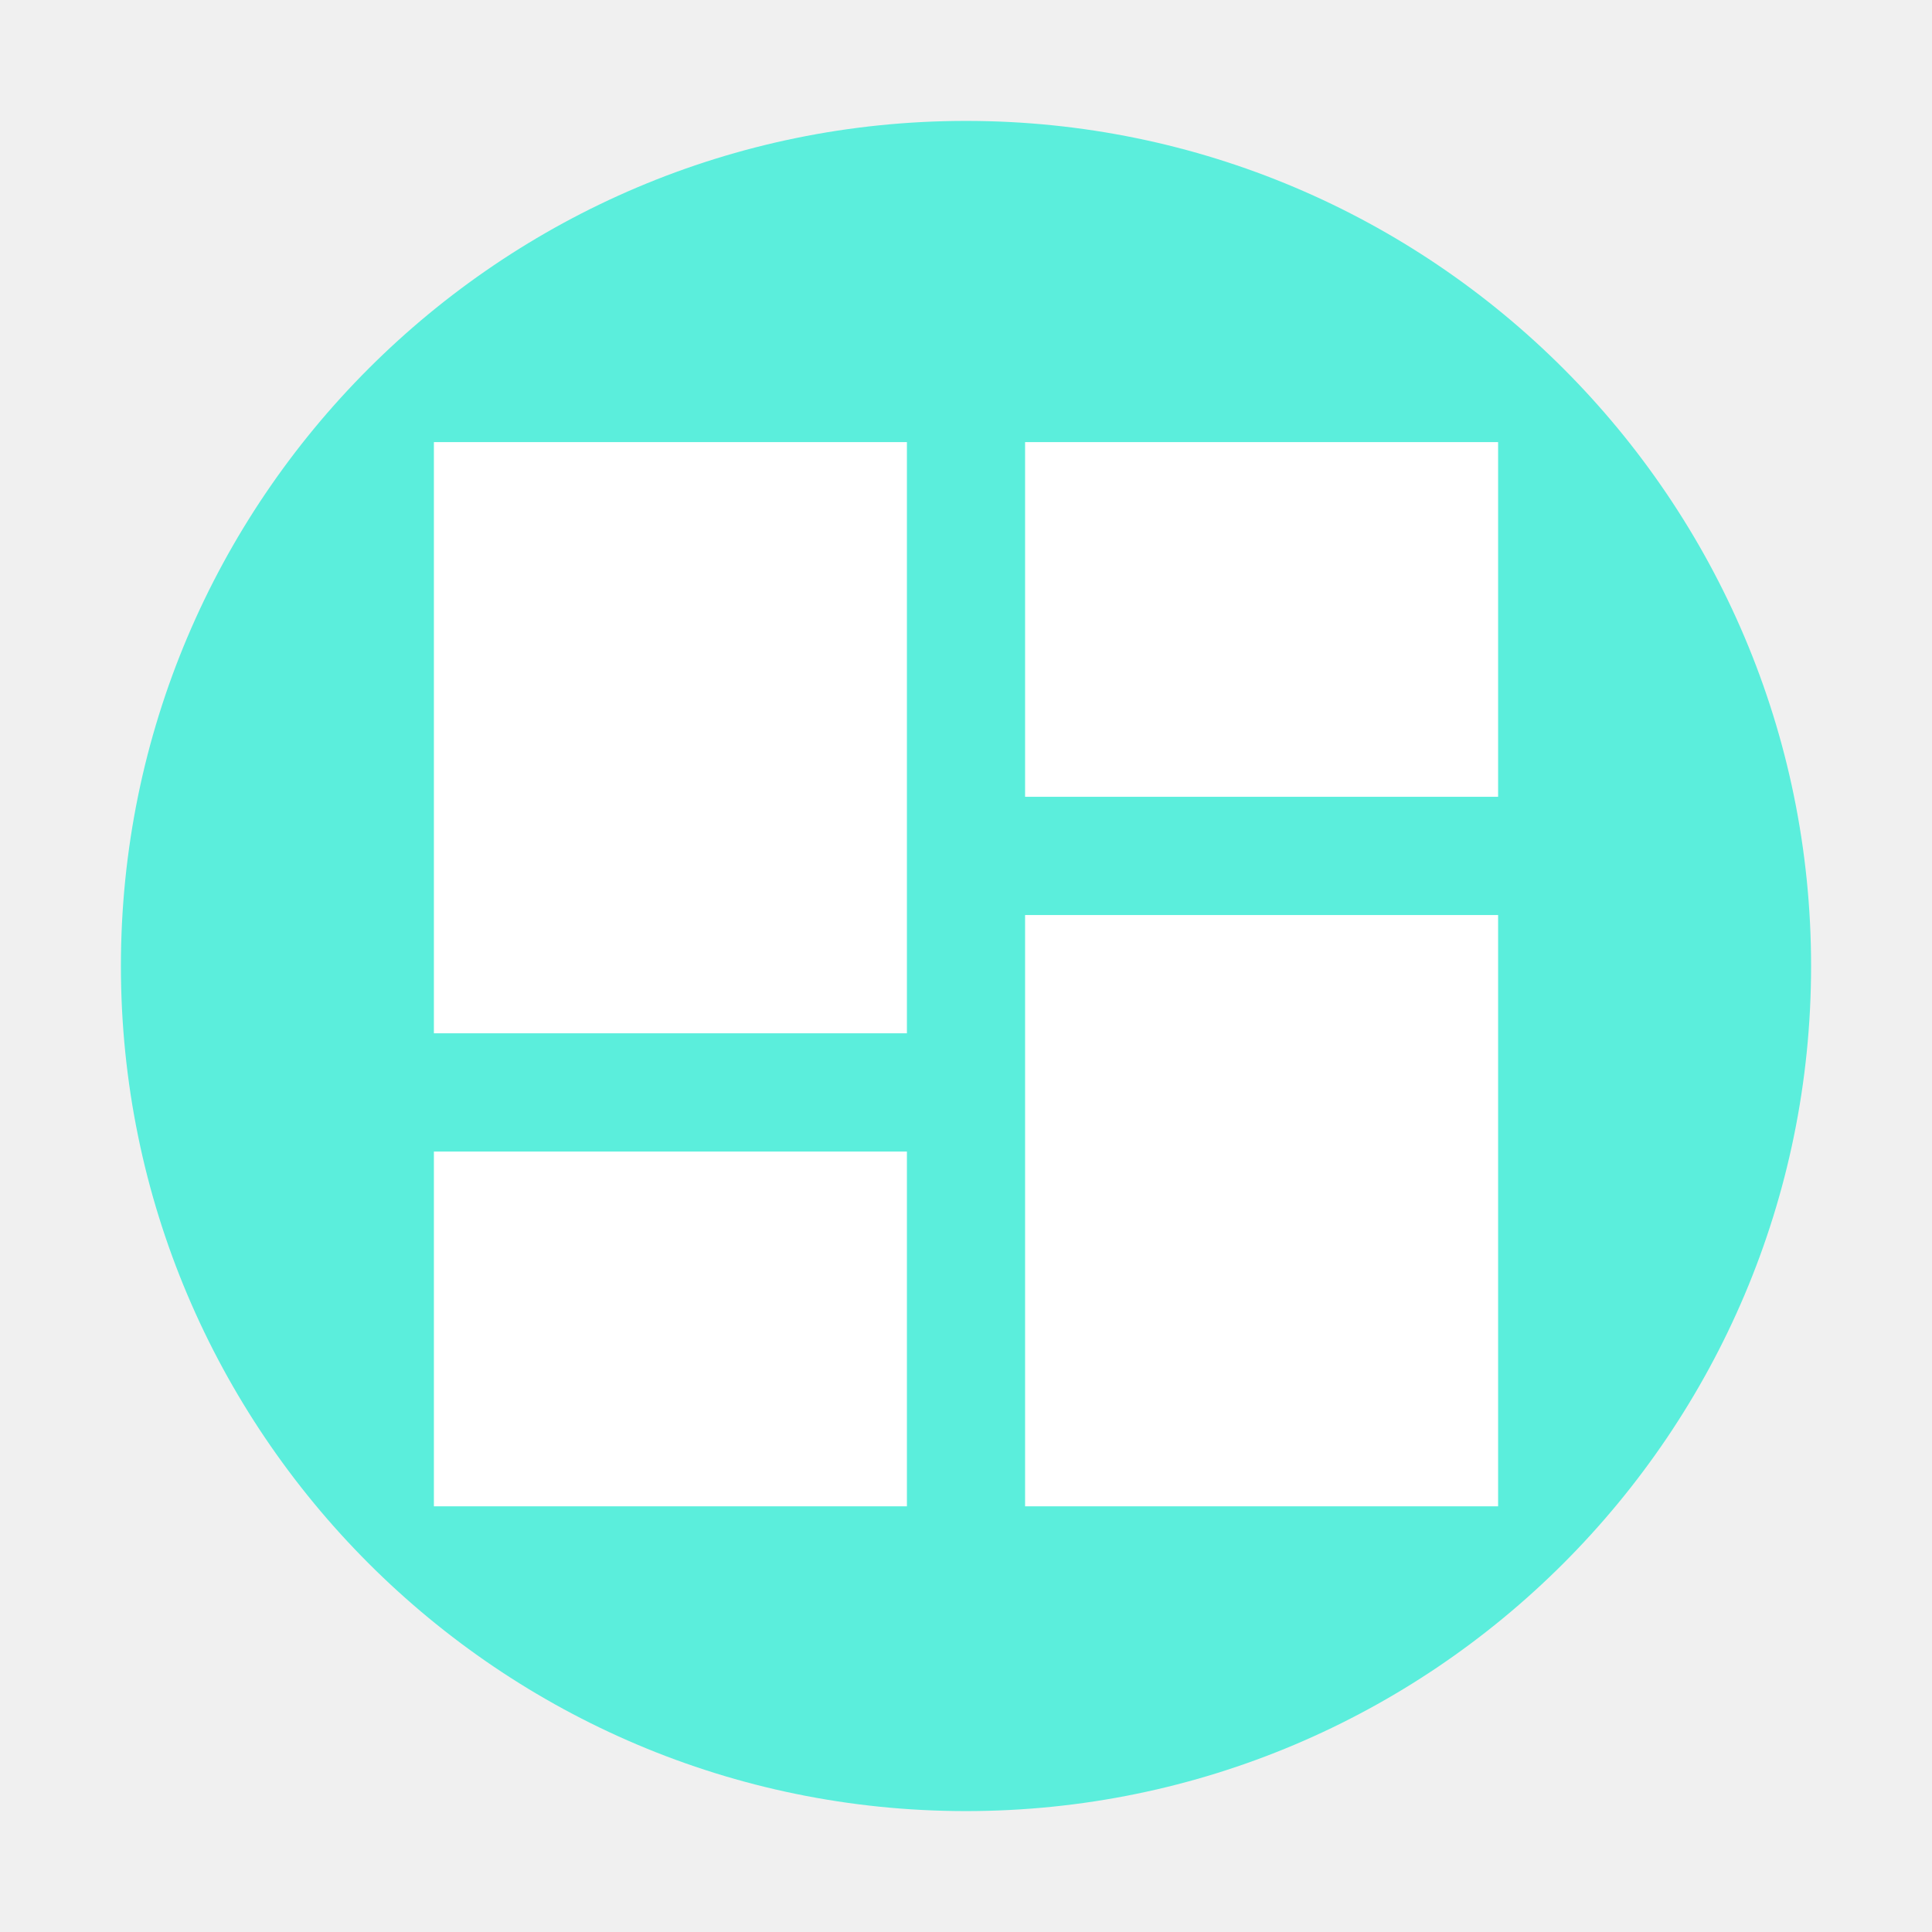
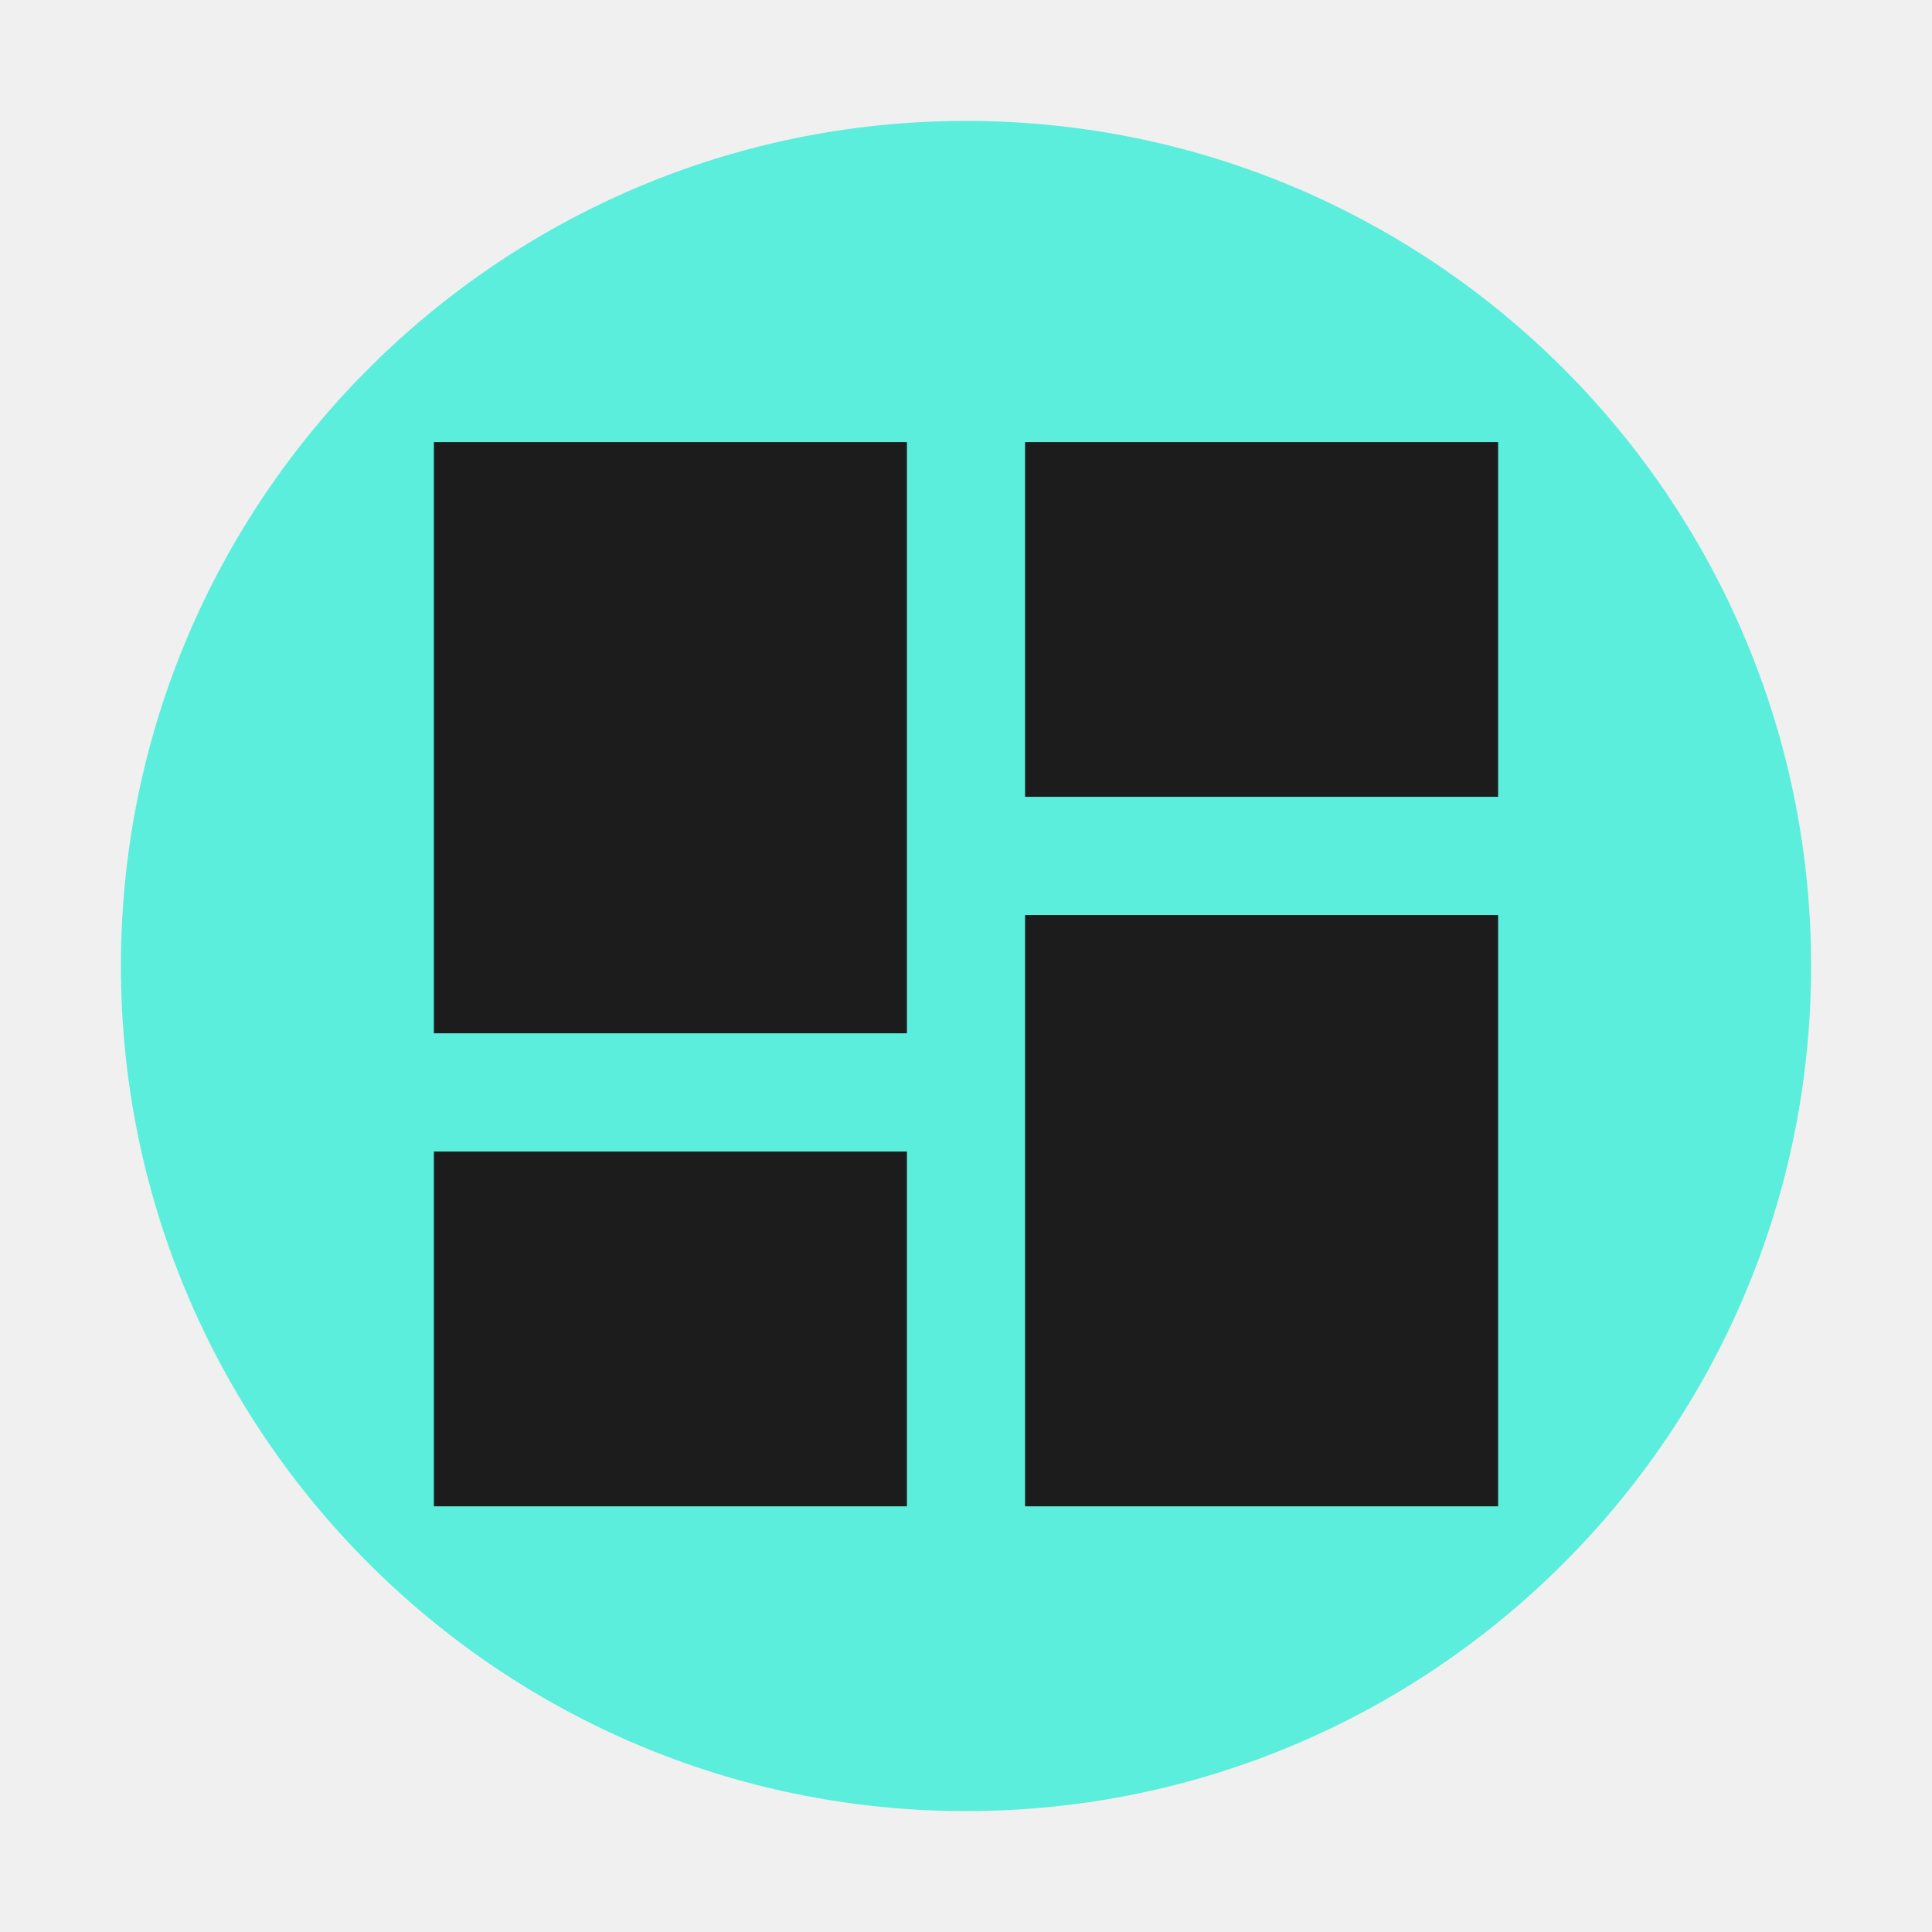
<svg xmlns="http://www.w3.org/2000/svg" width="24" height="24" version="1" id="svg6">
  <defs id="defs10" />
  <path d="M 12,1.502 C 6.207,1.502 1.502,6.208 1.502,12 1.502,17.792 6.208,22.498 12,22.498 17.793,22.498 22.498,17.792 22.498,12 22.498,6.207 17.792,1.502 12,1.502 Z" id="path2" style="fill:#5beedc" />
-   <path d="m 5.39,12.836 h 5.876 V 5.492 H 5.39 Z m 0,5.876 h 5.876 V 14.305 H 5.39 Z m 7.344,0 h 5.876 v -7.345 h -5.876 z m 0,-13.22 V 9.898 H 18.61 V 5.492 Z" id="path4" style="fill:#ffffff" />
+   <path d="m 5.39,12.836 h 5.876 V 5.492 H 5.39 Z m 0,5.876 h 5.876 V 14.305 H 5.39 Z m 7.344,0 h 5.876 v -7.345 h -5.876 z m 0,-13.22 V 9.898 H 18.61 V 5.492 Z" id="path4" style="fill:#1c1c1c" />
</svg>
